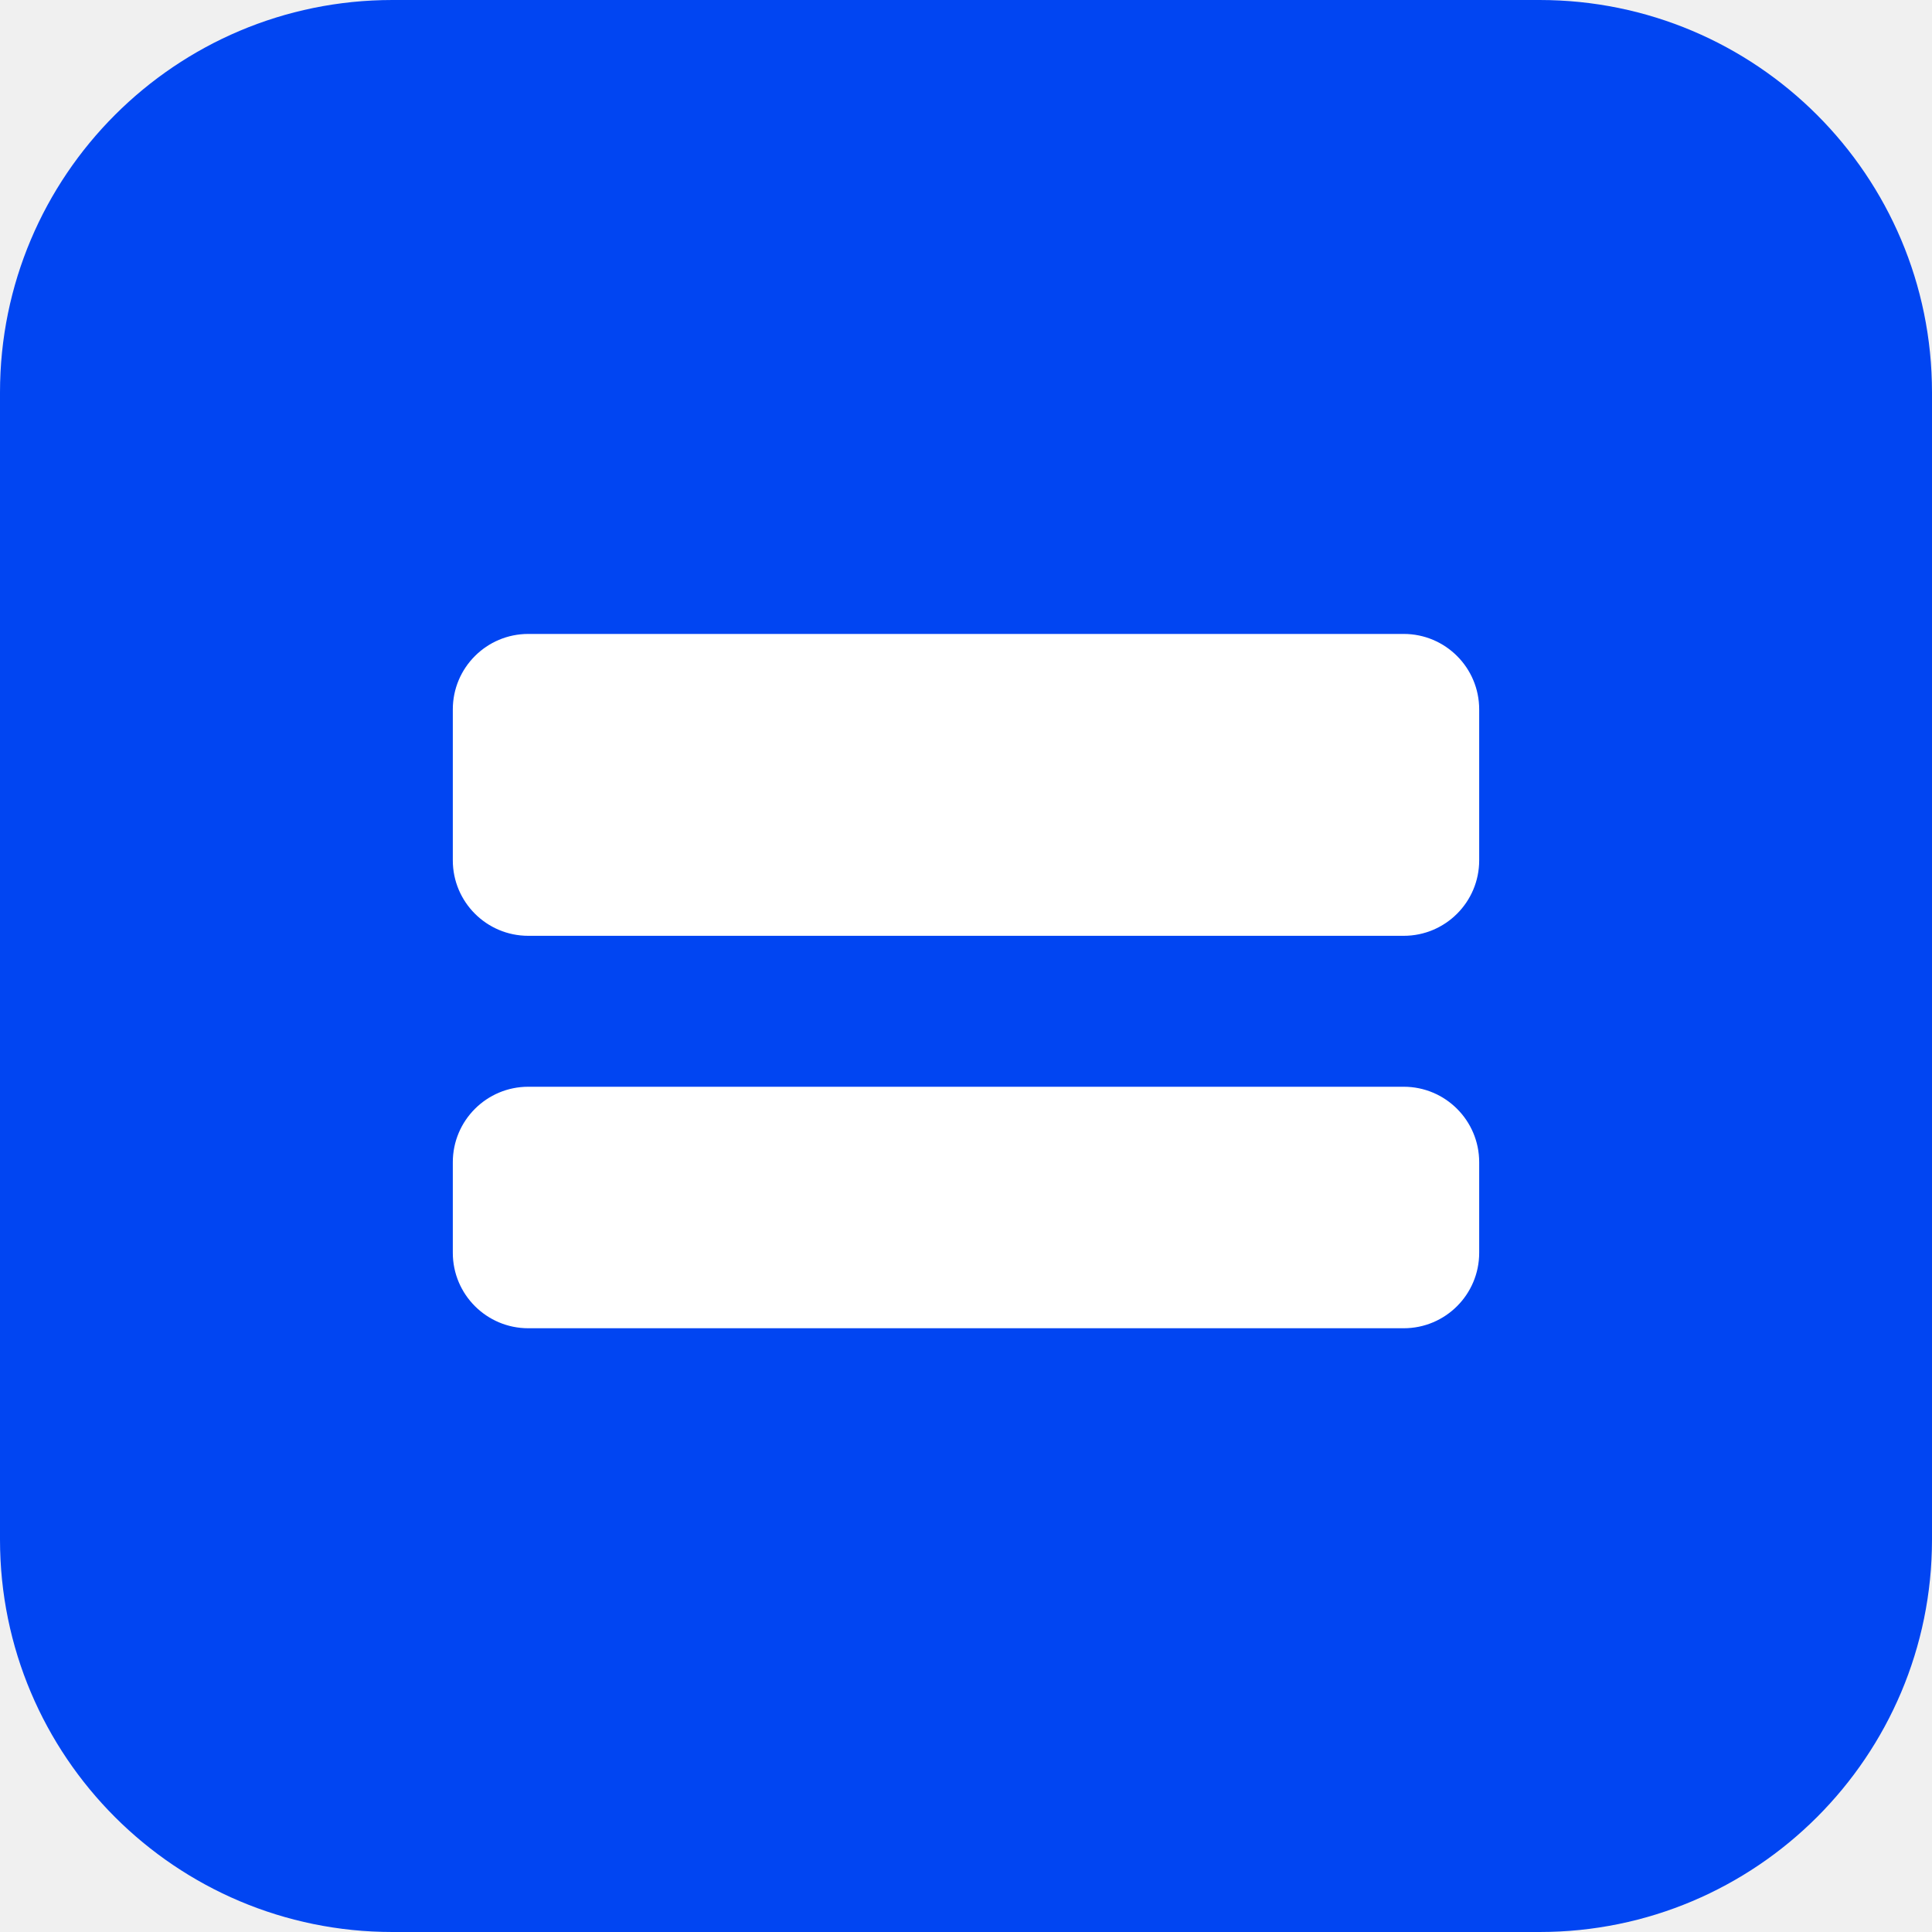
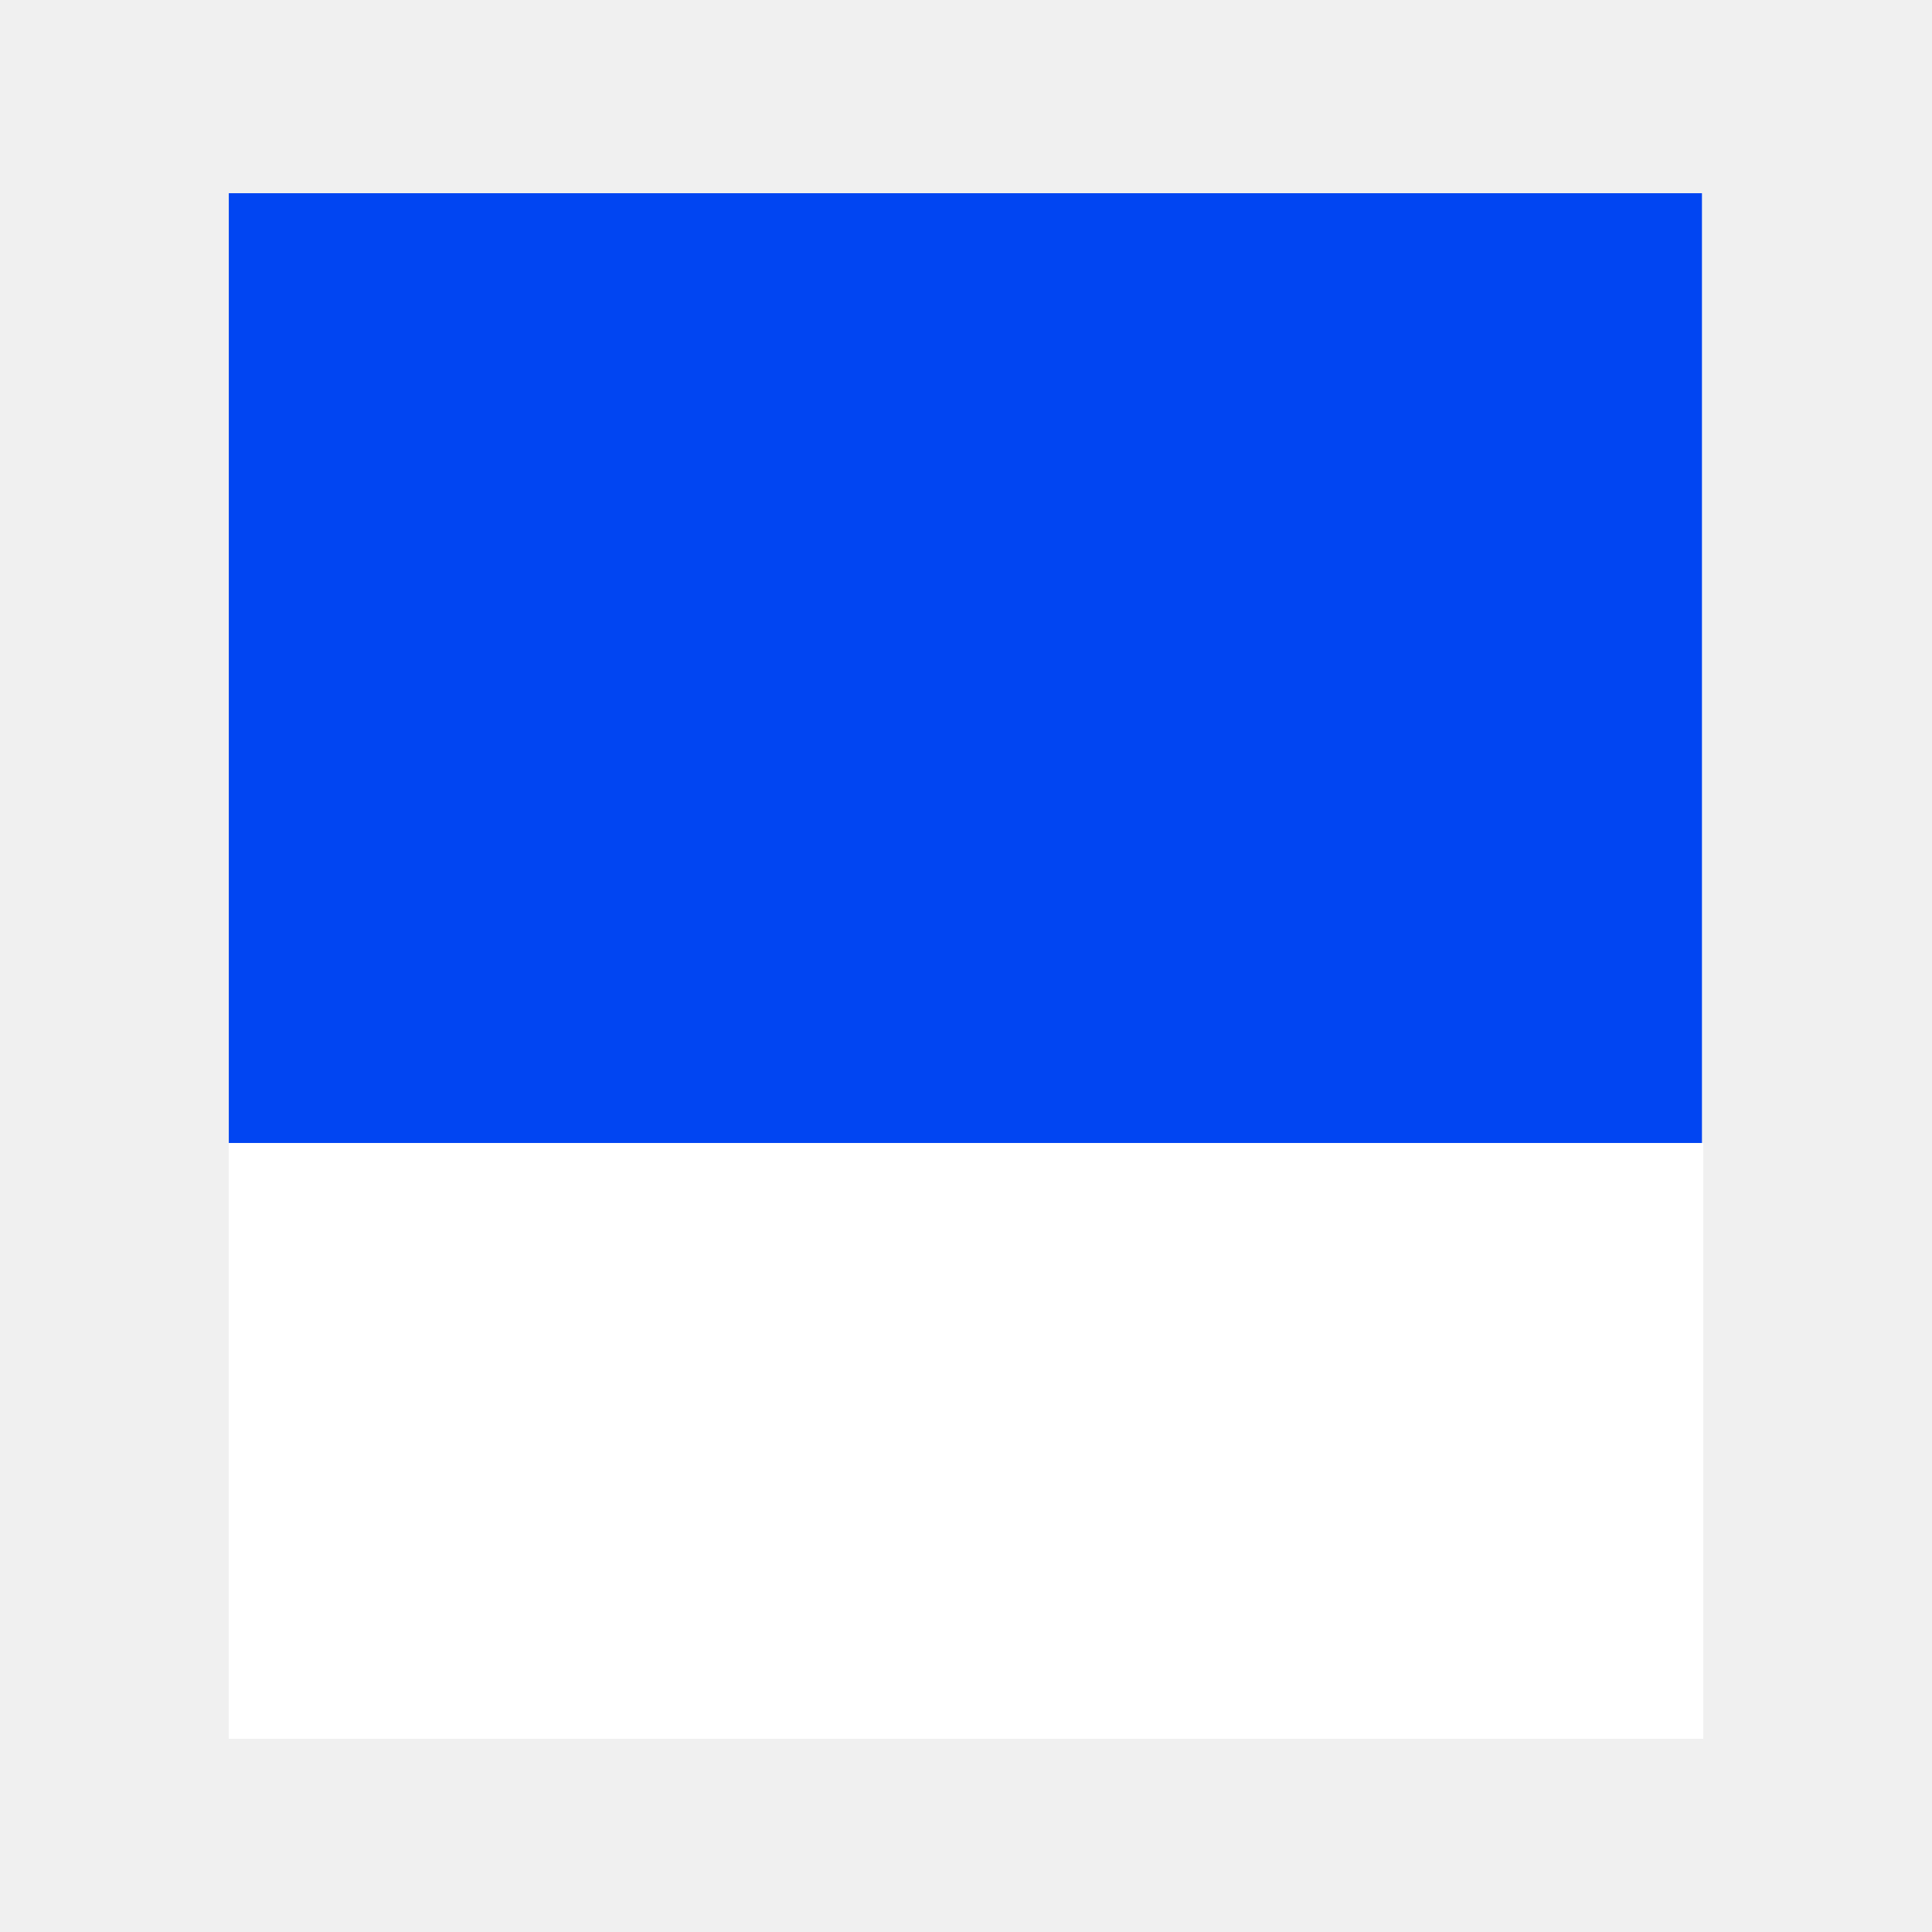
- <svg xmlns="http://www.w3.org/2000/svg" viewBox="0 0 64 64">
-   <rect width="64" height="64" rx="13" fill="#0145F2" />
-   <rect x="15" y="21" width="34" height="10" rx="2.5" fill="#FFFFFF" />
-   <rect x="15" y="36" width="34" height="8" rx="2.5" fill="#FFFFFF" />
+ <svg xmlns="http://www.w3.org/2000/svg" width="2000" zoomAndPan="magnify" viewBox="0 0 1500 1500" height="2000" preserveAspectRatio="xMidYMid meet" version="1.0">
+   <defs>
+     <clipPath id="b9142da0b6">
+       <path d="M 177.641 150 L 1322.359 150 L 1322.359 887.531 L 177.641 887.531 Z M 177.641 150 " clip-rule="nonzero" />
+     </clipPath>
+     <clipPath id="a97ab4f58e">
+       <path d="M 0.641 0 L 1145 0 L 1145 737.531 L 0.641 737.531 Z M 0.641 0 " clip-rule="nonzero" />
+     </clipPath>
+     <clipPath id="6dcb846264">
+       <rect x="0" width="1146" y="0" height="738" />
+     </clipPath>
+     <clipPath id="2a707fbef6">
+       <path d="M 177.641 887.531 L 1322.359 887.531 L 1322.359 1350 L 177.641 1350 Z M 177.641 887.531 " clip-rule="nonzero" />
+     </clipPath>
+     <clipPath id="bd1ac2489c">
+       <path d="M 0.641 0.531 L 1145.359 0.531 L 1145.359 463 L 0.641 463 Z M 0.641 0.531 " clip-rule="nonzero" />
+     </clipPath>
+     <clipPath id="5cdd0d74d8">
+       <rect x="0" width="1146" y="0" height="463" />
+     </clipPath>
+     <clipPath id="d652961f51">
+       <path d="M 177.641 887.531 L 1322.141 887.531 L 1322.141 1349.996 L 177.641 1349.996 Z M 177.641 887.531 " clip-rule="nonzero" />
+     </clipPath>
+   </defs>
+   <g clip-path="url(#b9142da0b6)">
+     <g transform="matrix(1, 0, 0, 1, 177, 150)">
+       <g clip-path="url(#6dcb846264)">
+         <g clip-path="url(#a97ab4f58e)">
+           <path fill="#0145f2" d="M 0.641 0 L 1144.387 0 L 1144.387 737.531 L 0.641 737.531 Z M 0.641 0 " fill-opacity="1" fill-rule="nonzero" />
+         </g>
+       </g>
+     </g>
+   </g>
+   <g clip-path="url(#2a707fbef6)">
+     <g transform="matrix(1, 0, 0, 1, 177, 887)">
+       <g clip-path="url(#5cdd0d74d8)">
+         <g clip-path="url(#bd1ac2489c)">
+           <path fill="#ffffff" d="M 0.641 0.531 L 1145.977 0.531 L 1145.977 463 L 0.641 463 Z M 0.641 0.531 " fill-opacity="1" fill-rule="nonzero" />
+         </g>
+       </g>
+     </g>
+   </g>
+   <g clip-path="url(#d652961f51)">
+     <path stroke-linecap="butt" transform="matrix(0.75, 0, 0, 0.75, 177.6402, 887.5302)" fill="none" stroke-linejoin="miter" d="M 0.001 0.001 L 1526.282 0.001 L 1526.282 616.621 L 0.001 616.621 Z M 0.001 0.001 " stroke="#ffffff" stroke-width="30" stroke-opacity="1" stroke-miterlimit="4" />
+   </g>
</svg>
